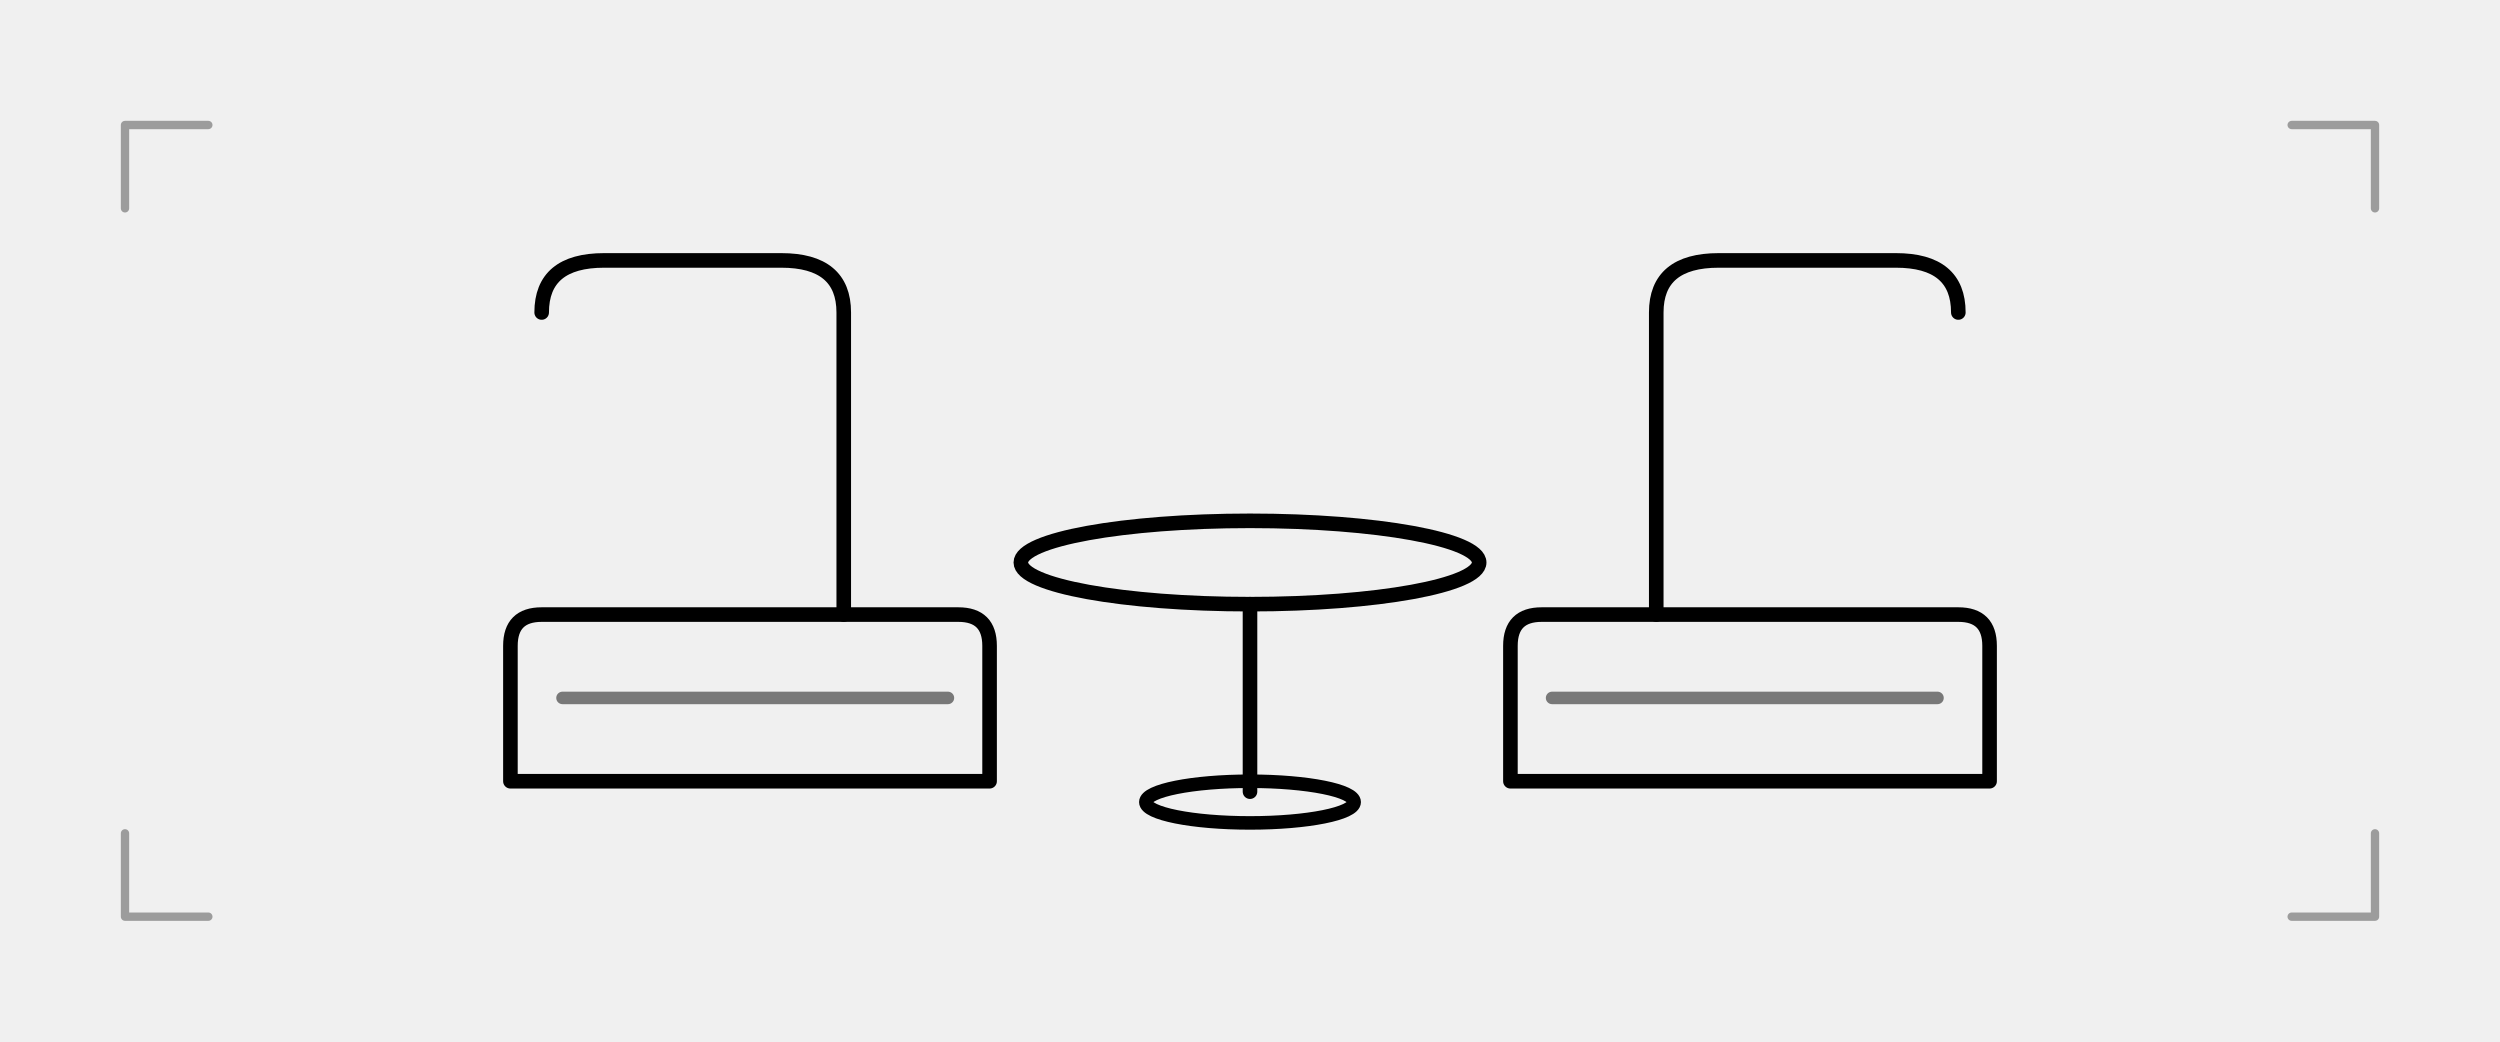
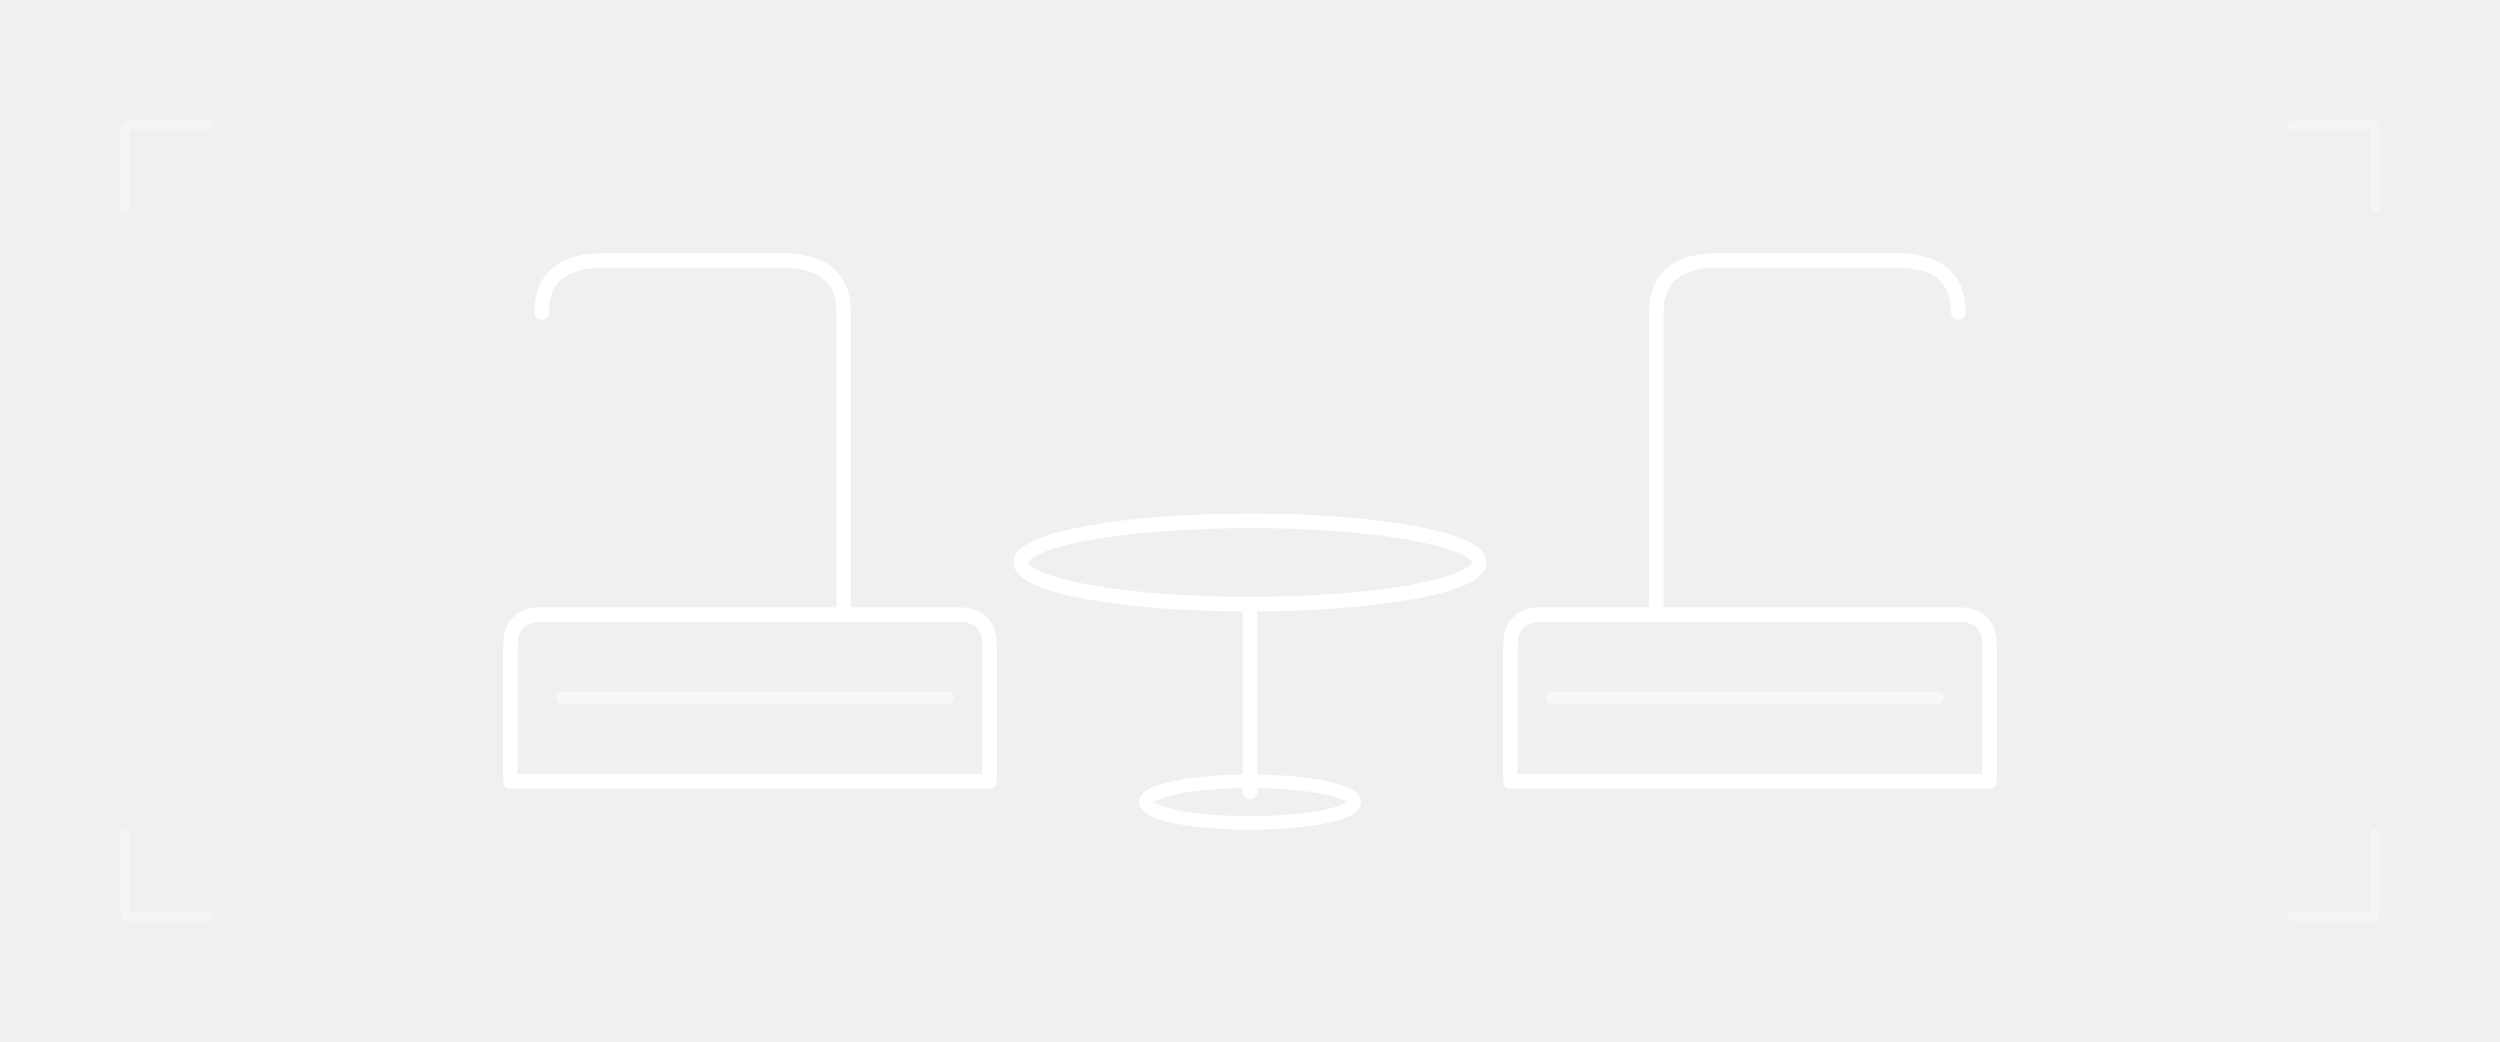
- <svg xmlns="http://www.w3.org/2000/svg" viewBox="0 0 480 200" fill="none" stroke="currentColor" stroke-width="2.4" stroke-linecap="round" stroke-linejoin="round" aria-hidden="true">
+ <svg xmlns="http://www.w3.org/2000/svg" viewBox="0 0 480 200" fill="none" stroke="#FFFFFF" stroke-width="2.4" stroke-linecap="round" stroke-linejoin="round" aria-hidden="true">
  <g opacity="0.35" stroke-width="1.6">
    <path d="M24 24 L40 24 M24 24 L24 40" />
    <path d="M456 24 L440 24 M456 24 L456 40" />
    <path d="M24 176 L40 176 M24 176 L24 160" />
    <path d="M456 176 L440 176 M456 176 L456 160" />
  </g>
  <path d="M104 60 Q104 50 116 50 L150 50 Q162 50 162 60 L162 118" stroke-width="2.8" />
  <path d="M162 118 L184 118 Q190 118 190 124 L190 150 L98 150 L98 124 Q98 118 104 118 L162 118 Z" stroke-width="2.8" />
  <line x1="108" y1="134" x2="182" y2="134" opacity="0.5" />
  <path d="M376 60 Q376 50 364 50 L330 50 Q318 50 318 60 L318 118" stroke-width="2.8" />
  <path d="M318 118 L296 118 Q290 118 290 124 L290 150 L382 150 L382 124 Q382 118 376 118 L318 118 Z" stroke-width="2.8" />
  <line x1="298" y1="134" x2="372" y2="134" opacity="0.5" />
  <ellipse cx="240" cy="108" rx="44" ry="8" stroke-width="2.8" />
  <line x1="240" y1="116" x2="240" y2="152" stroke-width="2.8" />
  <ellipse cx="240" cy="154" rx="20" ry="4" stroke-width="2.6" />
</svg>
